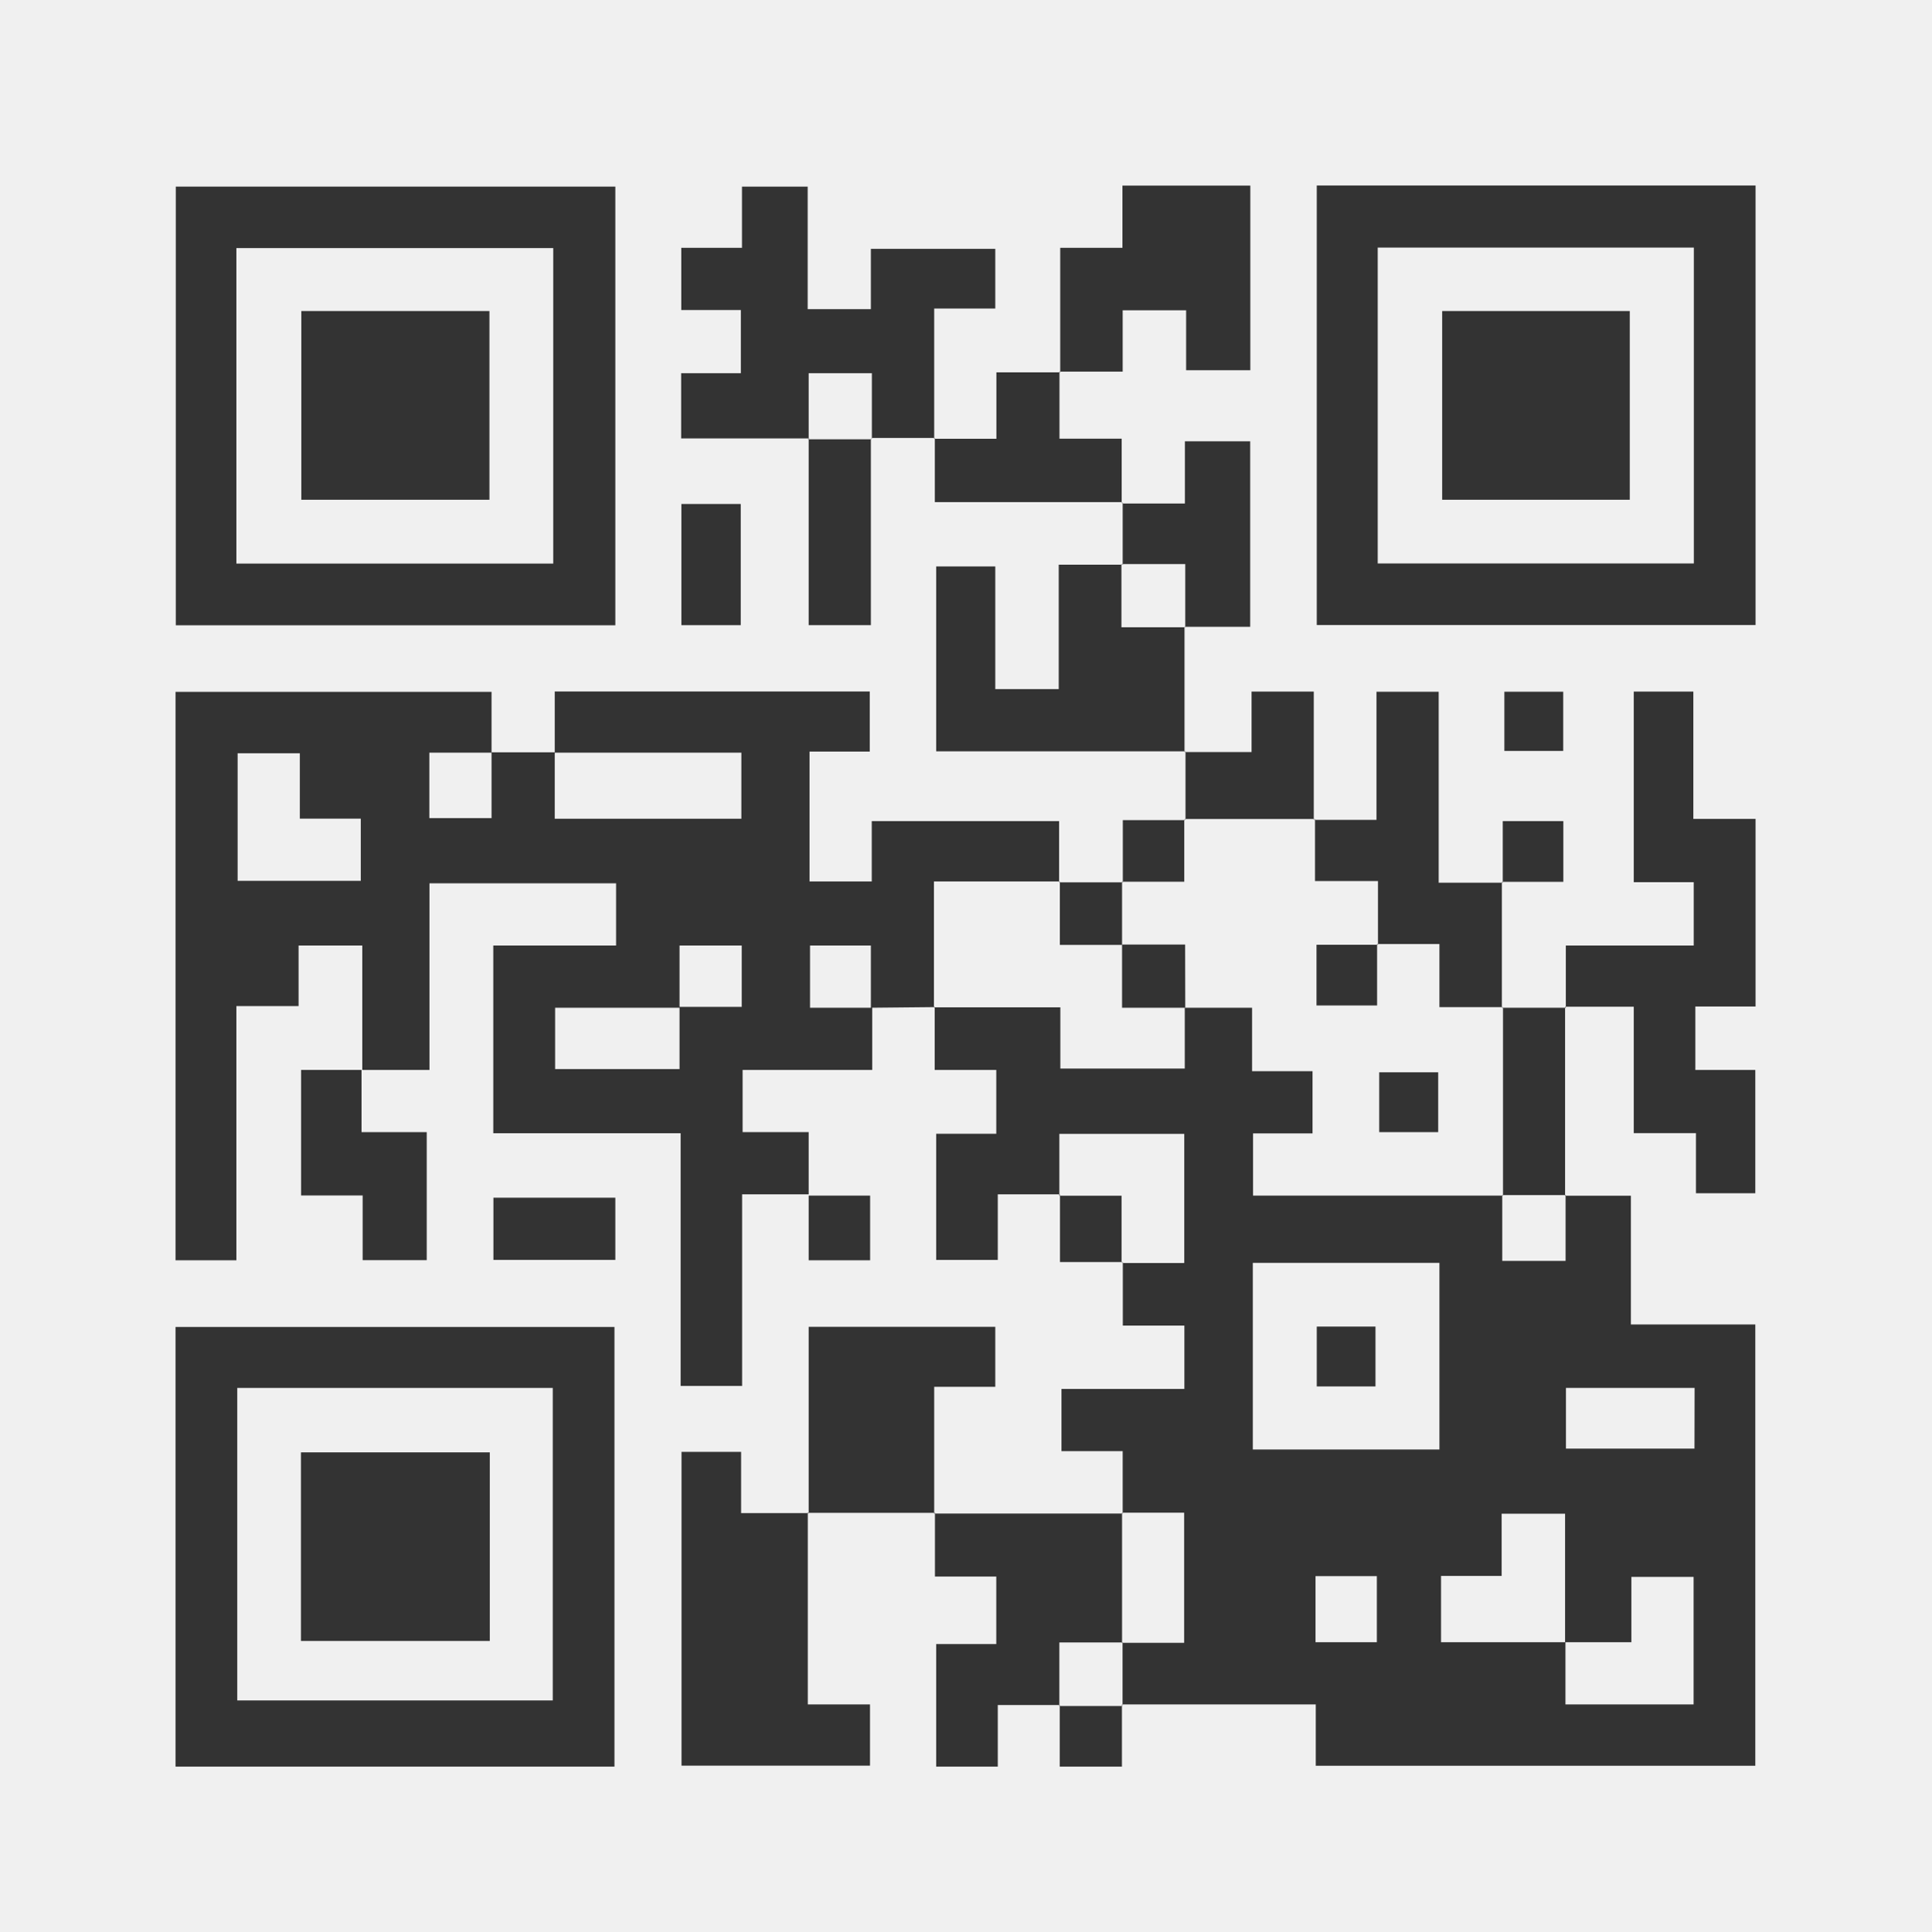
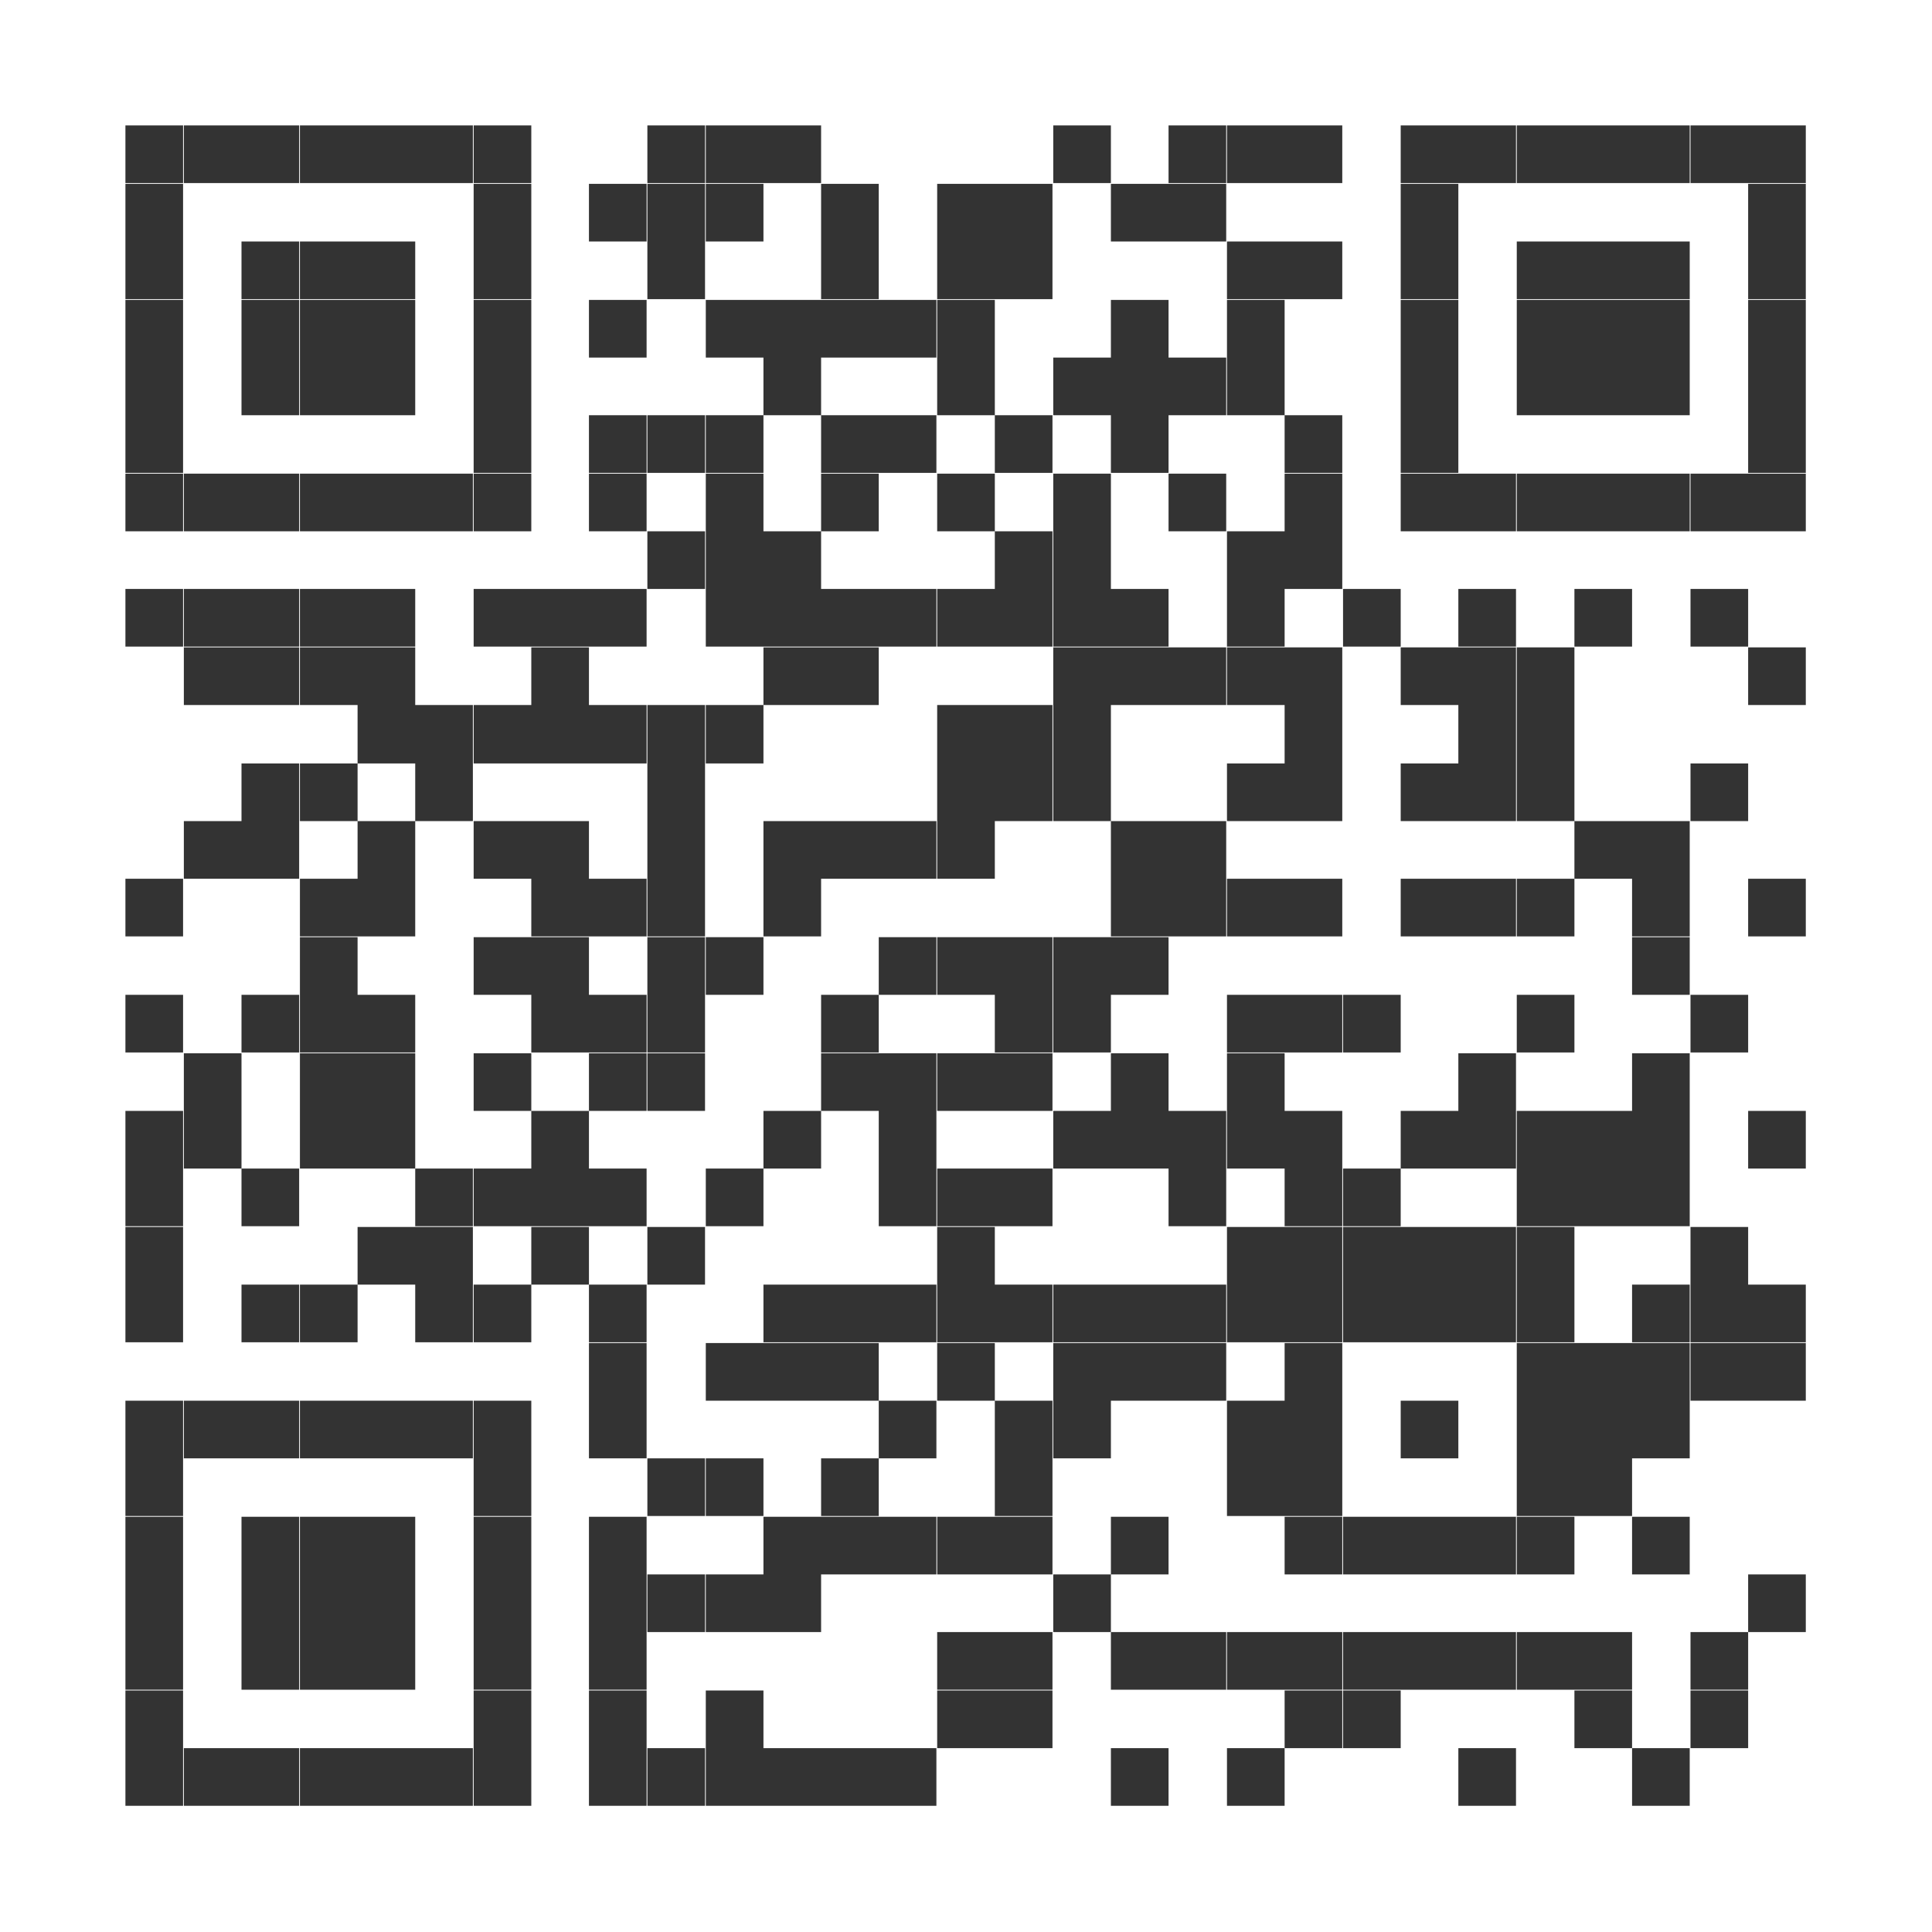
- <svg xmlns="http://www.w3.org/2000/svg" id="Layer_1" data-name="Layer 1" viewBox="0 0 155.23 155.23">
-   <defs>
-     <style>.cls-1{fill:#333;}</style>
-   </defs>
-   <path class="cls-1" d="M85.2,96h-5v5.27H75.25V91.13h4.83V86H75.13c0-1.78,0-3.43,0-5.08l-.06.05H85.23v4.92h10V81h5.41V86.1h4.86v5h-4.78v5H120.8l-.05-.05v5.3h5.09v-5.3l-.05.06h5.3v10.35h10v35.47H105.76V137H90.18l.05.06V132l-.05.05h5V121.59h-5l.06.05v-5H85.32v-5H95.2v-5.09H90.25v-5.08l-.06.05h5V91.14H85.15v5Zm40.6,36V121.67H120.7v5h-4.87V132h10v5h10.3V126.75h-5V132Zm-10.1-30.49h-15v15h15Zm20.51,10.05H125.87v4.88H136.2Zm-25.54,15.13h-4.93V132h4.93Z" />
-   <path class="cls-1" d="M29.12,86V76H24v4.87H19v20.43H14.11V55.61H39.51c0,1.59,0,3.24,0,4.89h-5v5.26h5V60.47h5.08c0,1.76,0,3.53,0,5.34h15V60.5h-15V55.58H69.91v4.83H65.07V70.85h5V66H85.13v4.9l.06-.05H75.07V81l.06-.05L70,81c0-1.65,0-3.3,0-5H65.11v5h5v5H59.69V91H65V96.1L65,96H59.65V111.4H54.71V91.09H39.65V76h9.87V71h-15V86H29.06Zm25.5-5h-10v4.93h10c0-1.74,0-3.36,0-5h5V76h-5ZM24.1,60.55h-5V70.8H29v-5H24.1Z" />
-   <path class="cls-1" d="M49.39,142H14.11V106.66H49.39ZM19.07,111.56v25.12H44.43V111.56Z" />
-   <path class="cls-1" d="M49.46,15V50.26H14.13V15ZM19,45.3H44.47V19.94H19Z" />
-   <path class="cls-1" d="M105.84,14.91h35.27V50.24H105.84Zm4.9,30.38h25.41V19.9H110.74Z" />
-   <path class="cls-1" d="M125.86,81V76h10.28V70.91h-4.82V55.59h4.79V65.82h5V80.9h-4.84V86h4.82v9.91h-4.77V91.08h-5V80.92h-5.5Z" />
-   <path class="cls-1" d="M75.14,35.2l-5.11,0,.05.06V30H65v5.3l.05-.06H54.75V30h4.8V24.92H54.76v-5h4.88V15h5.28v9.85H70V20H80V24.8H75.09c0,3.58,0,7,0,10.46Z" />
-   <path class="cls-1" d="M64.93,121.57V137h5v4.92H54.78V116.7h4.79v4.92H65Z" />
-   <path class="cls-1" d="M95.21,50.38q0,5,0,10.07l.05-.06H75.25V45.53H80v9.86h5.1v-10h5.09l-.05-.06v5.09h5.09Z" />
-   <path class="cls-1" d="M75.09,121.66l15.16,0-.06-.05v10.46l.05-.05H85.15v5.09l.05-.06h-5V142H75.25v-9.85h4.83v-5.43H75.15V121.6Z" />
-   <path class="cls-1" d="M85.22,29.92v-10h5v-5h10.28V29.76H95.34V24.94h-5.1v4.93H85.16Z" />
-   <path class="cls-1" d="M105.64,65.9h5V55.6h5V70.95h5.14l-.06-.06q0,5.06,0,10.11l.06-.05H115.7V75.88h-5l.06.06V70.82h-5.06v-5Z" />
-   <path class="cls-1" d="M75.15,121.6l-10.21,0,.06.05c0-5,0-9.92,0-15H80v4.82H75.09c0,3.53,0,6.86,0,10.2Z" />
-   <path class="cls-1" d="M29.06,86V91H34.3v10.29H29.15V96.09H24.2V86h4.92Z" />
-   <path class="cls-1" d="M90.24,45.41q0-2.52,0-5l-.05.06h5.05v-5h5.25V50.38H95.21l.06.05V45.34H90.18Z" />
-   <path class="cls-1" d="M85.16,29.87v5.39h5c0,1.85,0,3.5,0,5.16l.05-.06H75.14c0-1.85,0-3.5,0-5.15l-.05.06h5V29.93h5.12Z" />
-   <path class="cls-1" d="M95.29,65.88q0-2.74,0-5.49l-.05.06h5.36V55.59h5q0,5.15,0,10.3l.05-.06H95.22Z" />
-   <path class="cls-1" d="M70,35.25v15H65q0-7.49,0-15l-.05.06h5.09Z" />
-   <path class="cls-1" d="M125.8,80.92v15.2l.05-.06h-5.09l.05.05V80.95l-.06.05,5.12,0Z" />
-   <path class="cls-1" d="M49.46,96.27v5h-9.8v-5Z" />
-   <path class="cls-1" d="M59.54,40.51v9.74H54.77V40.51Z" />
-   <path class="cls-1" d="M65,96.1h4.94v5.2H65c0-1.73,0-3.5,0-5.26Z" />
-   <path class="cls-1" d="M90.25,101.44H85.2c0-1.88,0-3.63,0-5.39l-.05.06h5v5.37Z" />
-   <path class="cls-1" d="M90.18,137V142h-5c0-1.63,0-3.28,0-4.93l-.05.06h5.09Z" />
-   <path class="cls-1" d="M125.65,60.36h-4.73V55.6h4.73Z" />
-   <path class="cls-1" d="M90.25,70.92v-5h5l-.06-.05v5h-5Z" />
-   <path class="cls-1" d="M120.79,70.95V66h4.87v4.88h-4.92Z" />
-   <path class="cls-1" d="M85.13,70.92h5.12l-.06-.05,0,5.08h-5V70.87Z" />
-   <path class="cls-1" d="M115.6,91h-4.74V86.19h4.74Z" />
-   <path class="cls-1" d="M95.27,81H90.19V75.92h5.07Z" />
-   <path class="cls-1" d="M110.69,75.88v4.94h-4.87V75.94h4.92Z" />
-   <path class="cls-1" d="M110.56,111.44h-4.72v-4.81h4.72Z" />
-   <path class="cls-1" d="M39.37,116.74V131.9H24.19V116.74Z" />
-   <path class="cls-1" d="M24.22,25H39.34V40.17H24.22Z" />
-   <path class="cls-1" d="M115.92,25H131V40.17H115.92Z" />
+ <svg xmlns="http://www.w3.org/2000/svg" version="1.1" id="Layer_1" x="0px" y="0px" viewBox="0 0 248 248" style="enable-background:new 0 0 248 248;" xml:space="preserve">
+   <style type="text/css">
+ 	.st0{fill:#FFFFFF;}
+ 	.st1{fill:#333333;}
+ </style>
+   <rect class="st0" width="248" height="248" />
+   <g id="elements">
+     <path class="st1" d="M16.1,16.1h7.4v7.4h-7.4V16.1z M23.6,16.1H31v7.4h-7.4V16.1z M31,16.1h7.4v7.4H31V16.1z M38.5,16.1h7.4v7.4   h-7.4V16.1z M45.9,16.1h7.4v7.4h-7.4V16.1z M53.3,16.1h7.4v7.4h-7.4V16.1z M60.8,16.1h7.4v7.4h-7.4V16.1z M83.1,16.1h7.4v7.4h-7.4   V16.1z M90.5,16.1H98v7.4h-7.4V16.1z M98,16.1h7.4v7.4H98V16.1z M135.2,16.1h7.4v7.4h-7.4V16.1z M150,16.1h7.4v7.4H150V16.1z    M157.5,16.1h7.4v7.4h-7.4V16.1z M164.9,16.1h7.4v7.4h-7.4V16.1z M179.8,16.1h7.4v7.4h-7.4V16.1z M187.2,16.1h7.4v7.4h-7.4V16.1z    M194.7,16.1h7.4v7.4h-7.4V16.1z M202.1,16.1h7.4v7.4h-7.4V16.1z M209.5,16.1h7.4v7.4h-7.4V16.1z M217,16.1h7.4v7.4H217V16.1z    M224.4,16.1h7.4v7.4h-7.4V16.1z M16.1,23.6h7.4V31h-7.4V23.6z M60.8,23.6h7.4V31h-7.4V23.6z M75.6,23.6h7.4V31h-7.4V23.6z    M83.1,23.6h7.4V31h-7.4V23.6z M90.5,23.6H98V31h-7.4V23.6z M105.4,23.6h7.4V31h-7.4V23.6z M120.3,23.6h7.4V31h-7.4V23.6z    M127.7,23.6h7.4V31h-7.4V23.6z M142.6,23.6h7.4V31h-7.4V23.6z M150,23.6h7.4V31H150V23.6z M179.8,23.6h7.4V31h-7.4V23.6z    M224.4,23.6h7.4V31h-7.4V23.6z M16.1,31h7.4v7.4h-7.4V31z M31,31h7.4v7.4H31V31z M38.5,31h7.4v7.4h-7.4V31z M45.9,31h7.4v7.4h-7.4   V31z M60.8,31h7.4v7.4h-7.4V31z M83.1,31h7.4v7.4h-7.4V31z M105.4,31h7.4v7.4h-7.4V31z M120.3,31h7.4v7.4h-7.4V31z M127.7,31h7.4   v7.4h-7.4V31z M157.5,31h7.4v7.4h-7.4V31z M164.9,31h7.4v7.4h-7.4V31z M179.8,31h7.4v7.4h-7.4V31z M194.7,31h7.4v7.4h-7.4V31z    M202.1,31h7.4v7.4h-7.4V31z M209.5,31h7.4v7.4h-7.4V31z M224.4,31h7.4v7.4h-7.4V31z M16.1,38.5h7.4v7.4h-7.4V38.5z M31,38.5h7.4   v7.4H31V38.5z M38.5,38.5h7.4v7.4h-7.4V38.5z M45.9,38.5h7.4v7.4h-7.4V38.5z M60.8,38.5h7.4v7.4h-7.4V38.5z M75.6,38.5h7.4v7.4   h-7.4V38.5z M90.5,38.5H98v7.4h-7.4V38.5z M98,38.5h7.4v7.4H98V38.5z M105.4,38.5h7.4v7.4h-7.4V38.5z M112.8,38.5h7.4v7.4h-7.4   V38.5z M120.3,38.5h7.4v7.4h-7.4V38.5z M142.6,38.5h7.4v7.4h-7.4V38.5z M157.5,38.5h7.4v7.4h-7.4V38.5z M179.8,38.5h7.4v7.4h-7.4   V38.5z M194.7,38.5h7.4v7.4h-7.4V38.5z M202.1,38.5h7.4v7.4h-7.4V38.5z M209.5,38.5h7.4v7.4h-7.4V38.5z M224.4,38.5h7.4v7.4h-7.4   V38.5z M16.1,45.9h7.4v7.4h-7.4V45.9z M31,45.9h7.4v7.4H31V45.9z M38.5,45.9h7.4v7.4h-7.4V45.9z M45.9,45.9h7.4v7.4h-7.4V45.9z    M60.8,45.9h7.4v7.4h-7.4V45.9z M98,45.9h7.4v7.4H98V45.9z M120.3,45.9h7.4v7.4h-7.4V45.9z M135.2,45.9h7.4v7.4h-7.4V45.9z    M142.6,45.9h7.4v7.4h-7.4V45.9z M150,45.9h7.4v7.4H150V45.9z M157.5,45.9h7.4v7.4h-7.4V45.9z M179.8,45.9h7.4v7.4h-7.4V45.9z    M194.7,45.9h7.4v7.4h-7.4V45.9z M202.1,45.9h7.4v7.4h-7.4V45.9z M209.5,45.9h7.4v7.4h-7.4V45.9z M224.4,45.9h7.4v7.4h-7.4V45.9z    M16.1,53.3h7.4v7.4h-7.4V53.3z M60.8,53.3h7.4v7.4h-7.4V53.3z M75.6,53.3h7.4v7.4h-7.4V53.3z M83.1,53.3h7.4v7.4h-7.4V53.3z    M90.5,53.3H98v7.4h-7.4V53.3z M105.4,53.3h7.4v7.4h-7.4V53.3z M112.8,53.3h7.4v7.4h-7.4V53.3z M127.7,53.3h7.4v7.4h-7.4V53.3z    M142.6,53.3h7.4v7.4h-7.4V53.3z M164.9,53.3h7.4v7.4h-7.4V53.3z M179.8,53.3h7.4v7.4h-7.4V53.3z M224.4,53.3h7.4v7.4h-7.4V53.3z    M16.1,60.8h7.4v7.4h-7.4V60.8z M23.6,60.8H31v7.4h-7.4V60.8z M31,60.8h7.4v7.4H31V60.8z M38.5,60.8h7.4v7.4h-7.4V60.8z M45.9,60.8   h7.4v7.4h-7.4V60.8z M53.3,60.8h7.4v7.4h-7.4V60.8z M60.8,60.8h7.4v7.4h-7.4V60.8z M75.6,60.8h7.4v7.4h-7.4V60.8z M90.5,60.8H98   v7.4h-7.4V60.8z M105.4,60.8h7.4v7.4h-7.4V60.8z M120.3,60.8h7.4v7.4h-7.4V60.8z M135.2,60.8h7.4v7.4h-7.4V60.8z M150,60.8h7.4v7.4   H150V60.8z M164.9,60.8h7.4v7.4h-7.4V60.8z M179.8,60.8h7.4v7.4h-7.4V60.8z M187.2,60.8h7.4v7.4h-7.4V60.8z M194.7,60.8h7.4v7.4   h-7.4V60.8z M202.1,60.8h7.4v7.4h-7.4V60.8z M209.5,60.8h7.4v7.4h-7.4V60.8z M217,60.8h7.4v7.4H217V60.8z M224.4,60.8h7.4v7.4h-7.4   V60.8z M83.1,68.2h7.4v7.4h-7.4V68.2z M90.5,68.2H98v7.4h-7.4V68.2z M98,68.2h7.4v7.4H98V68.2z M127.7,68.2h7.4v7.4h-7.4V68.2z    M135.2,68.2h7.4v7.4h-7.4V68.2z M157.5,68.2h7.4v7.4h-7.4V68.2z M164.9,68.2h7.4v7.4h-7.4V68.2z M16.1,75.6h7.4v7.4h-7.4V75.6z    M23.6,75.6H31v7.4h-7.4V75.6z M31,75.6h7.4v7.4H31V75.6z M38.5,75.6h7.4v7.4h-7.4V75.6z M45.9,75.6h7.4v7.4h-7.4V75.6z M60.8,75.6   h7.4v7.4h-7.4V75.6z M68.2,75.6h7.4v7.4h-7.4V75.6z M75.6,75.6h7.4v7.4h-7.4V75.6z M90.5,75.6H98v7.4h-7.4V75.6z M98,75.6h7.4v7.4   H98V75.6z M105.4,75.6h7.4v7.4h-7.4V75.6z M112.8,75.6h7.4v7.4h-7.4V75.6z M120.3,75.6h7.4v7.4h-7.4V75.6z M127.7,75.6h7.4v7.4   h-7.4V75.6z M135.2,75.6h7.4v7.4h-7.4V75.6z M142.6,75.6h7.4v7.4h-7.4V75.6z M157.5,75.6h7.4v7.4h-7.4V75.6z M172.4,75.6h7.4v7.4   h-7.4V75.6z M187.2,75.6h7.4v7.4h-7.4V75.6z M202.1,75.6h7.4v7.4h-7.4V75.6z M217,75.6h7.4v7.4H217V75.6z M23.6,83.1H31v7.4h-7.4   V83.1z M31,83.1h7.4v7.4H31V83.1z M38.5,83.1h7.4v7.4h-7.4V83.1z M45.9,83.1h7.4v7.4h-7.4V83.1z M68.2,83.1h7.4v7.4h-7.4V83.1z    M98,83.1h7.4v7.4H98V83.1z M105.4,83.1h7.4v7.4h-7.4V83.1z M135.2,83.1h7.4v7.4h-7.4V83.1z M142.6,83.1h7.4v7.4h-7.4V83.1z    M150,83.1h7.4v7.4H150V83.1z M157.5,83.1h7.4v7.4h-7.4V83.1z M164.9,83.1h7.4v7.4h-7.4V83.1z M179.8,83.1h7.4v7.4h-7.4V83.1z    M187.2,83.1h7.4v7.4h-7.4V83.1z M194.7,83.1h7.4v7.4h-7.4V83.1z M224.4,83.1h7.4v7.4h-7.4V83.1z M45.9,90.5h7.4V98h-7.4V90.5z    M53.3,90.5h7.4V98h-7.4V90.5z M60.8,90.5h7.4V98h-7.4V90.5z M68.2,90.5h7.4V98h-7.4V90.5z M75.6,90.5h7.4V98h-7.4V90.5z    M83.1,90.5h7.4V98h-7.4V90.5z M90.5,90.5H98V98h-7.4V90.5z M120.3,90.5h7.4V98h-7.4V90.5z M127.7,90.5h7.4V98h-7.4V90.5z    M135.2,90.5h7.4V98h-7.4V90.5z M164.9,90.5h7.4V98h-7.4V90.5z M187.2,90.5h7.4V98h-7.4V90.5z M194.7,90.5h7.4V98h-7.4V90.5z    M31,98h7.4v7.4H31V98z M38.5,98h7.4v7.4h-7.4V98z M53.3,98h7.4v7.4h-7.4V98z M83.1,98h7.4v7.4h-7.4V98z M120.3,98h7.4v7.4h-7.4V98   z M127.7,98h7.4v7.4h-7.4V98z M135.2,98h7.4v7.4h-7.4V98z M157.5,98h7.4v7.4h-7.4V98z M164.9,98h7.4v7.4h-7.4V98z M179.8,98h7.4   v7.4h-7.4V98z M187.2,98h7.4v7.4h-7.4V98z M194.7,98h7.4v7.4h-7.4V98z M217,98h7.4v7.4H217V98z M23.6,105.4H31v7.4h-7.4V105.4z    M31,105.4h7.4v7.4H31V105.4z M45.9,105.4h7.4v7.4h-7.4V105.4z M60.8,105.4h7.4v7.4h-7.4V105.4z M68.2,105.4h7.4v7.4h-7.4V105.4z    M83.1,105.4h7.4v7.4h-7.4V105.4z M98,105.4h7.4v7.4H98V105.4z M105.4,105.4h7.4v7.4h-7.4V105.4z M112.8,105.4h7.4v7.4h-7.4V105.4z    M120.3,105.4h7.4v7.4h-7.4V105.4z M142.6,105.4h7.4v7.4h-7.4V105.4z M150,105.4h7.4v7.4H150V105.4z M202.1,105.4h7.4v7.4h-7.4   V105.4z M209.5,105.4h7.4v7.4h-7.4V105.4z M16.1,112.8h7.4v7.4h-7.4V112.8z M38.5,112.8h7.4v7.4h-7.4V112.8z M45.9,112.8h7.4v7.4   h-7.4V112.8z M68.2,112.8h7.4v7.4h-7.4V112.8z M75.6,112.8h7.4v7.4h-7.4V112.8z M83.1,112.8h7.4v7.4h-7.4V112.8z M98,112.8h7.4v7.4   H98V112.8z M142.6,112.8h7.4v7.4h-7.4V112.8z M150,112.8h7.4v7.4H150V112.8z M157.5,112.8h7.4v7.4h-7.4V112.8z M164.9,112.8h7.4   v7.4h-7.4V112.8z M179.8,112.8h7.4v7.4h-7.4V112.8z M187.2,112.8h7.4v7.4h-7.4V112.8z M194.7,112.8h7.4v7.4h-7.4V112.8z    M209.5,112.8h7.4v7.4h-7.4V112.8z M224.4,112.8h7.4v7.4h-7.4V112.8z M38.5,120.3h7.4v7.4h-7.4V120.3z M60.8,120.3h7.4v7.4h-7.4   V120.3z M68.2,120.3h7.4v7.4h-7.4V120.3z M83.1,120.3h7.4v7.4h-7.4V120.3z M90.5,120.3H98v7.4h-7.4V120.3z M112.8,120.3h7.4v7.4   h-7.4V120.3z M120.3,120.3h7.4v7.4h-7.4V120.3z M127.7,120.3h7.4v7.4h-7.4V120.3z M135.2,120.3h7.4v7.4h-7.4V120.3z M142.6,120.3   h7.4v7.4h-7.4V120.3z M209.5,120.3h7.4v7.4h-7.4V120.3z M16.1,127.7h7.4v7.4h-7.4V127.7z M31,127.7h7.4v7.4H31V127.7z M38.5,127.7   h7.4v7.4h-7.4V127.7z M45.9,127.7h7.4v7.4h-7.4V127.7z M68.2,127.7h7.4v7.4h-7.4V127.7z M75.6,127.7h7.4v7.4h-7.4V127.7z    M83.1,127.7h7.4v7.4h-7.4V127.7z M105.4,127.7h7.4v7.4h-7.4V127.7z M127.7,127.7h7.4v7.4h-7.4V127.7z M135.2,127.7h7.4v7.4h-7.4   V127.7z M157.5,127.7h7.4v7.4h-7.4V127.7z M164.9,127.7h7.4v7.4h-7.4V127.7z M172.4,127.7h7.4v7.4h-7.4V127.7z M194.7,127.7h7.4   v7.4h-7.4V127.7z M217,127.7h7.4v7.4H217V127.7z M23.6,135.2H31v7.4h-7.4V135.2z M38.5,135.2h7.4v7.4h-7.4V135.2z M45.9,135.2h7.4   v7.4h-7.4V135.2z M60.8,135.2h7.4v7.4h-7.4V135.2z M75.6,135.2h7.4v7.4h-7.4V135.2z M83.1,135.2h7.4v7.4h-7.4V135.2z M105.4,135.2   h7.4v7.4h-7.4V135.2z M112.8,135.2h7.4v7.4h-7.4V135.2z M120.3,135.2h7.4v7.4h-7.4V135.2z M127.7,135.2h7.4v7.4h-7.4V135.2z    M142.6,135.2h7.4v7.4h-7.4V135.2z M157.5,135.2h7.4v7.4h-7.4V135.2z M187.2,135.2h7.4v7.4h-7.4V135.2z M209.5,135.2h7.4v7.4h-7.4   V135.2z M16.1,142.6h7.4v7.4h-7.4V142.6z M23.6,142.6H31v7.4h-7.4V142.6z M38.5,142.6h7.4v7.4h-7.4V142.6z M45.9,142.6h7.4v7.4   h-7.4V142.6z M68.2,142.6h7.4v7.4h-7.4V142.6z M98,142.6h7.4v7.4H98V142.6z M112.8,142.6h7.4v7.4h-7.4V142.6z M135.2,142.6h7.4v7.4   h-7.4V142.6z M142.6,142.6h7.4v7.4h-7.4V142.6z M150,142.6h7.4v7.4H150V142.6z M157.5,142.6h7.4v7.4h-7.4V142.6z M164.9,142.6h7.4   v7.4h-7.4V142.6z M179.8,142.6h7.4v7.4h-7.4V142.6z M187.2,142.6h7.4v7.4h-7.4V142.6z M194.7,142.6h7.4v7.4h-7.4V142.6z    M202.1,142.6h7.4v7.4h-7.4V142.6z M209.5,142.6h7.4v7.4h-7.4V142.6z M224.4,142.6h7.4v7.4h-7.4V142.6z M16.1,150h7.4v7.4h-7.4V150   z M31,150h7.4v7.4H31V150z M53.3,150h7.4v7.4h-7.4V150z M60.8,150h7.4v7.4h-7.4V150z M68.2,150h7.4v7.4h-7.4V150z M75.6,150h7.4   v7.4h-7.4V150z M90.5,150H98v7.4h-7.4V150z M112.8,150h7.4v7.4h-7.4V150z M120.3,150h7.4v7.4h-7.4V150z M127.7,150h7.4v7.4h-7.4   V150z M150,150h7.4v7.4H150V150z M164.9,150h7.4v7.4h-7.4V150z M172.4,150h7.4v7.4h-7.4V150z M194.7,150h7.4v7.4h-7.4V150z    M202.1,150h7.4v7.4h-7.4V150z M209.5,150h7.4v7.4h-7.4V150z M16.1,157.5h7.4v7.4h-7.4V157.5z M45.9,157.5h7.4v7.4h-7.4V157.5z    M53.3,157.5h7.4v7.4h-7.4V157.5z M68.2,157.5h7.4v7.4h-7.4V157.5z M83.1,157.5h7.4v7.4h-7.4V157.5z M120.3,157.5h7.4v7.4h-7.4   V157.5z M157.5,157.5h7.4v7.4h-7.4V157.5z M164.9,157.5h7.4v7.4h-7.4V157.5z M172.4,157.5h7.4v7.4h-7.4V157.5z M179.8,157.5h7.4   v7.4h-7.4V157.5z M187.2,157.5h7.4v7.4h-7.4V157.5z M194.7,157.5h7.4v7.4h-7.4V157.5z M217,157.5h7.4v7.4H217V157.5z M16.1,164.9   h7.4v7.4h-7.4V164.9z M31,164.9h7.4v7.4H31V164.9z M38.5,164.9h7.4v7.4h-7.4V164.9z M53.3,164.9h7.4v7.4h-7.4V164.9z M60.8,164.9   h7.4v7.4h-7.4V164.9z M75.6,164.9h7.4v7.4h-7.4V164.9z M98,164.9h7.4v7.4H98V164.9z M105.4,164.9h7.4v7.4h-7.4V164.9z M112.8,164.9   h7.4v7.4h-7.4V164.9z M120.3,164.9h7.4v7.4h-7.4V164.9z M127.7,164.9h7.4v7.4h-7.4V164.9z M135.2,164.9h7.4v7.4h-7.4V164.9z    M142.6,164.9h7.4v7.4h-7.4V164.9z M150,164.9h7.4v7.4H150V164.9z M157.5,164.9h7.4v7.4h-7.4V164.9z M164.9,164.9h7.4v7.4h-7.4   V164.9z M172.4,164.9h7.4v7.4h-7.4V164.9z M179.8,164.9h7.4v7.4h-7.4V164.9z M187.2,164.9h7.4v7.4h-7.4V164.9z M194.7,164.9h7.4   v7.4h-7.4V164.9z M209.5,164.9h7.4v7.4h-7.4V164.9z M217,164.9h7.4v7.4H217V164.9z M224.4,164.9h7.4v7.4h-7.4V164.9z M75.6,172.4   h7.4v7.4h-7.4V172.4z M90.5,172.4H98v7.4h-7.4V172.4z M98,172.4h7.4v7.4H98V172.4z M105.4,172.4h7.4v7.4h-7.4V172.4z M120.3,172.4   h7.4v7.4h-7.4V172.4z M135.2,172.4h7.4v7.4h-7.4V172.4z M142.6,172.4h7.4v7.4h-7.4V172.4z M150,172.4h7.4v7.4H150V172.4z    M164.9,172.4h7.4v7.4h-7.4V172.4z M194.7,172.4h7.4v7.4h-7.4V172.4z M202.1,172.4h7.4v7.4h-7.4V172.4z M209.5,172.4h7.4v7.4h-7.4   V172.4z M217,172.4h7.4v7.4H217V172.4z M224.4,172.4h7.4v7.4h-7.4V172.4z M16.1,179.8h7.4v7.4h-7.4V179.8z M23.6,179.8H31v7.4h-7.4   V179.8z M31,179.8h7.4v7.4H31V179.8z M38.5,179.8h7.4v7.4h-7.4V179.8z M45.9,179.8h7.4v7.4h-7.4V179.8z M53.3,179.8h7.4v7.4h-7.4   V179.8z M60.8,179.8h7.4v7.4h-7.4V179.8z M75.6,179.8h7.4v7.4h-7.4V179.8z M112.8,179.8h7.4v7.4h-7.4V179.8z M127.7,179.8h7.4v7.4   h-7.4V179.8z M135.2,179.8h7.4v7.4h-7.4V179.8z M157.5,179.8h7.4v7.4h-7.4V179.8z M164.9,179.8h7.4v7.4h-7.4V179.8z M179.8,179.8   h7.4v7.4h-7.4V179.8z M194.7,179.8h7.4v7.4h-7.4V179.8z M202.1,179.8h7.4v7.4h-7.4V179.8z M209.5,179.8h7.4v7.4h-7.4V179.8z    M16.1,187.2h7.4v7.4h-7.4V187.2z M60.8,187.2h7.4v7.4h-7.4V187.2z M83.1,187.2h7.4v7.4h-7.4V187.2z M90.5,187.2H98v7.4h-7.4V187.2   z M105.4,187.2h7.4v7.4h-7.4V187.2z M127.7,187.2h7.4v7.4h-7.4V187.2z M157.5,187.2h7.4v7.4h-7.4V187.2z M164.9,187.2h7.4v7.4h-7.4   V187.2z M194.7,187.2h7.4v7.4h-7.4V187.2z M202.1,187.2h7.4v7.4h-7.4V187.2z M16.1,194.7h7.4v7.4h-7.4V194.7z M31,194.7h7.4v7.4H31   V194.7z M38.5,194.7h7.4v7.4h-7.4V194.7z M45.9,194.7h7.4v7.4h-7.4V194.7z M60.8,194.7h7.4v7.4h-7.4V194.7z M75.6,194.7h7.4v7.4   h-7.4V194.7z M98,194.7h7.4v7.4H98V194.7z M105.4,194.7h7.4v7.4h-7.4V194.7z M112.8,194.7h7.4v7.4h-7.4V194.7z M120.3,194.7h7.4   v7.4h-7.4V194.7z M127.7,194.7h7.4v7.4h-7.4V194.7z M142.6,194.7h7.4v7.4h-7.4V194.7z M164.9,194.7h7.4v7.4h-7.4V194.7z    M172.4,194.7h7.4v7.4h-7.4V194.7z M179.8,194.7h7.4v7.4h-7.4V194.7z M187.2,194.7h7.4v7.4h-7.4V194.7z M194.7,194.7h7.4v7.4h-7.4   V194.7z M209.5,194.7h7.4v7.4h-7.4V194.7z M16.1,202.1h7.4v7.4h-7.4V202.1z M31,202.1h7.4v7.4H31V202.1z M38.5,202.1h7.4v7.4h-7.4   V202.1z M45.9,202.1h7.4v7.4h-7.4V202.1z M60.8,202.1h7.4v7.4h-7.4V202.1z M75.6,202.1h7.4v7.4h-7.4V202.1z M83.1,202.1h7.4v7.4   h-7.4V202.1z M90.5,202.1H98v7.4h-7.4V202.1z M98,202.1h7.4v7.4H98V202.1z M135.2,202.1h7.4v7.4h-7.4V202.1z M224.4,202.1h7.4v7.4   h-7.4V202.1z M16.1,209.5h7.4v7.4h-7.4V209.5z M31,209.5h7.4v7.4H31V209.5z M38.5,209.5h7.4v7.4h-7.4V209.5z M45.9,209.5h7.4v7.4   h-7.4V209.5z M60.8,209.5h7.4v7.4h-7.4V209.5z M75.6,209.5h7.4v7.4h-7.4V209.5z M120.3,209.5h7.4v7.4h-7.4V209.5z M127.7,209.5h7.4   v7.4h-7.4V209.5z M142.6,209.5h7.4v7.4h-7.4V209.5z M150,209.5h7.4v7.4H150V209.5z M157.5,209.5h7.4v7.4h-7.4V209.5z M164.9,209.5   h7.4v7.4h-7.4V209.5z M172.4,209.5h7.4v7.4h-7.4V209.5z M179.8,209.5h7.4v7.4h-7.4V209.5z M187.2,209.5h7.4v7.4h-7.4V209.5z    M194.7,209.5h7.4v7.4h-7.4V209.5z M202.1,209.5h7.4v7.4h-7.4V209.5z M217,209.5h7.4v7.4H217V209.5z M16.1,217h7.4v7.4h-7.4V217z    M60.8,217h7.4v7.4h-7.4V217z M75.6,217h7.4v7.4h-7.4V217z M90.5,217H98v7.4h-7.4V217z M120.3,217h7.4v7.4h-7.4V217z M127.7,217   h7.4v7.4h-7.4V217z M164.9,217h7.4v7.4h-7.4V217z M172.4,217h7.4v7.4h-7.4V217z M202.1,217h7.4v7.4h-7.4V217z M217,217h7.4v7.4H217   V217z M16.1,224.4h7.4v7.4h-7.4V224.4z M23.6,224.4H31v7.4h-7.4V224.4z M31,224.4h7.4v7.4H31V224.4z M38.5,224.4h7.4v7.4h-7.4   V224.4z M45.9,224.4h7.4v7.4h-7.4V224.4z M53.3,224.4h7.4v7.4h-7.4V224.4z M60.8,224.4h7.4v7.4h-7.4V224.4z M75.6,224.4h7.4v7.4   h-7.4V224.4z M83.1,224.4h7.4v7.4h-7.4V224.4z M90.5,224.4H98v7.4h-7.4V224.4z M98,224.4h7.4v7.4H98V224.4z M105.4,224.4h7.4v7.4   h-7.4V224.4z M112.8,224.4h7.4v7.4h-7.4V224.4z M142.6,224.4h7.4v7.4h-7.4V224.4z M157.5,224.4h7.4v7.4h-7.4V224.4z M187.2,224.4   h7.4v7.4h-7.4V224.4z M209.5,224.4h7.4v7.4h-7.4V224.4z" />
+   </g>
</svg>
